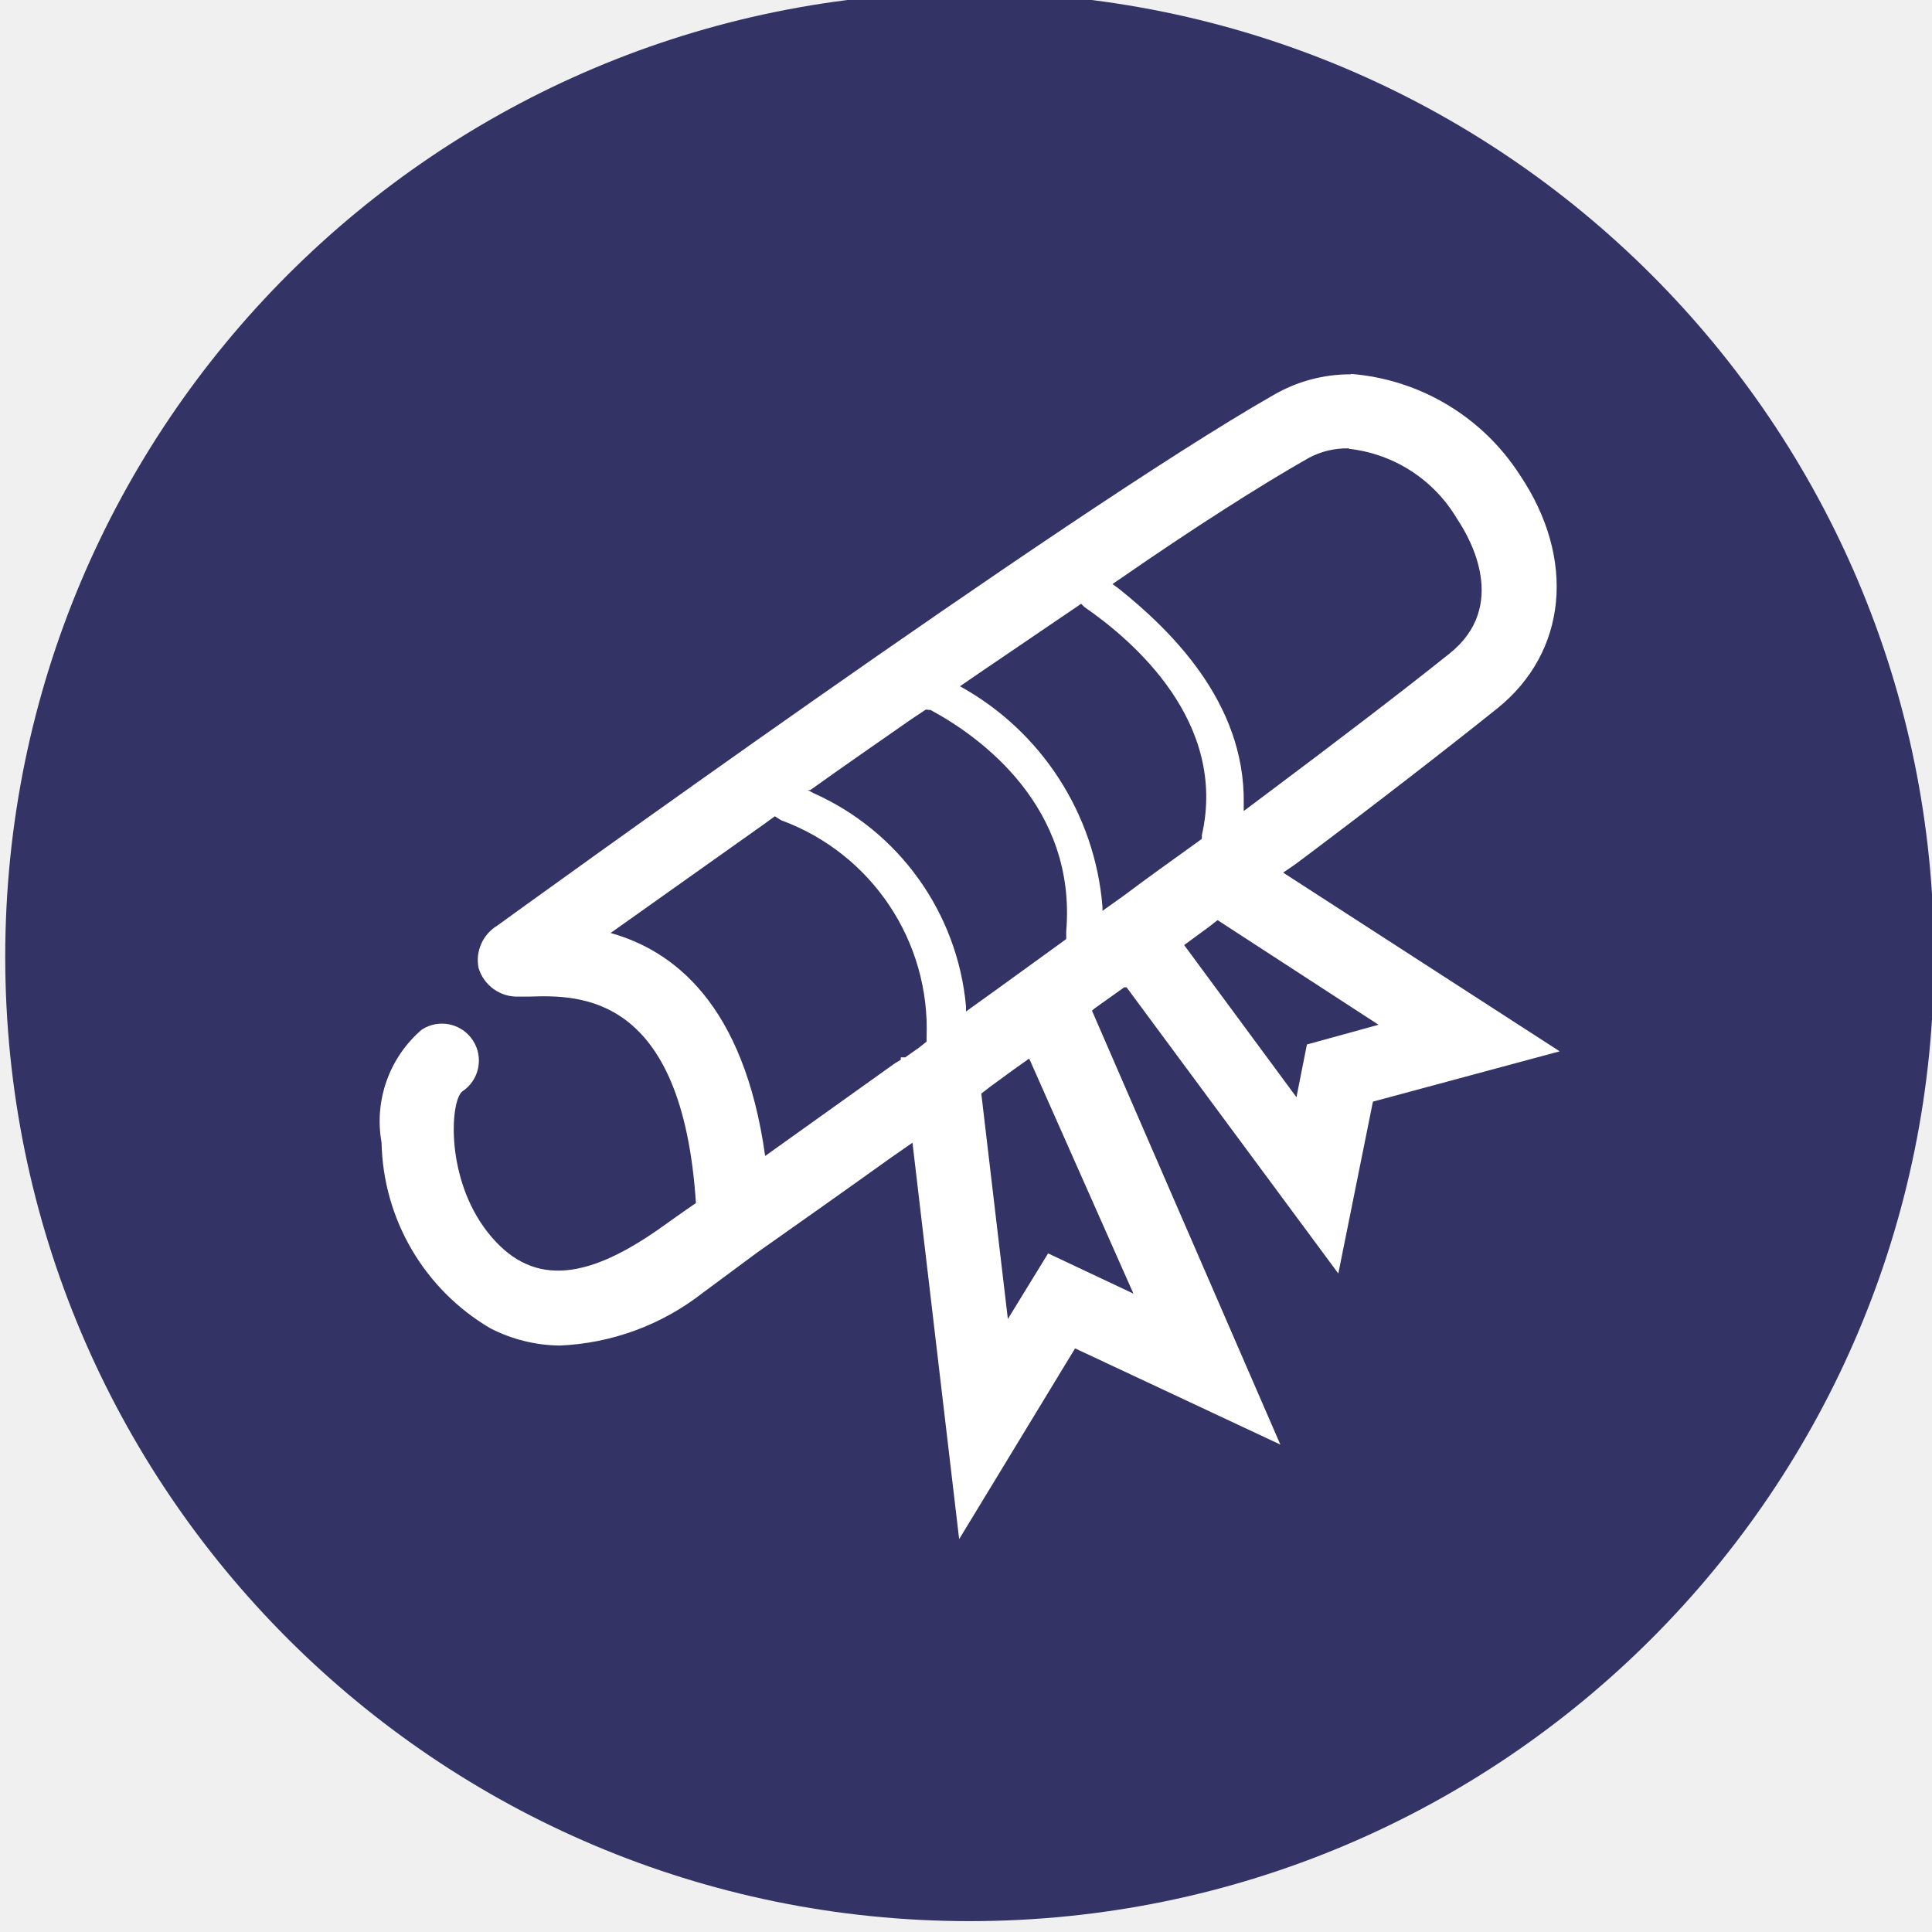
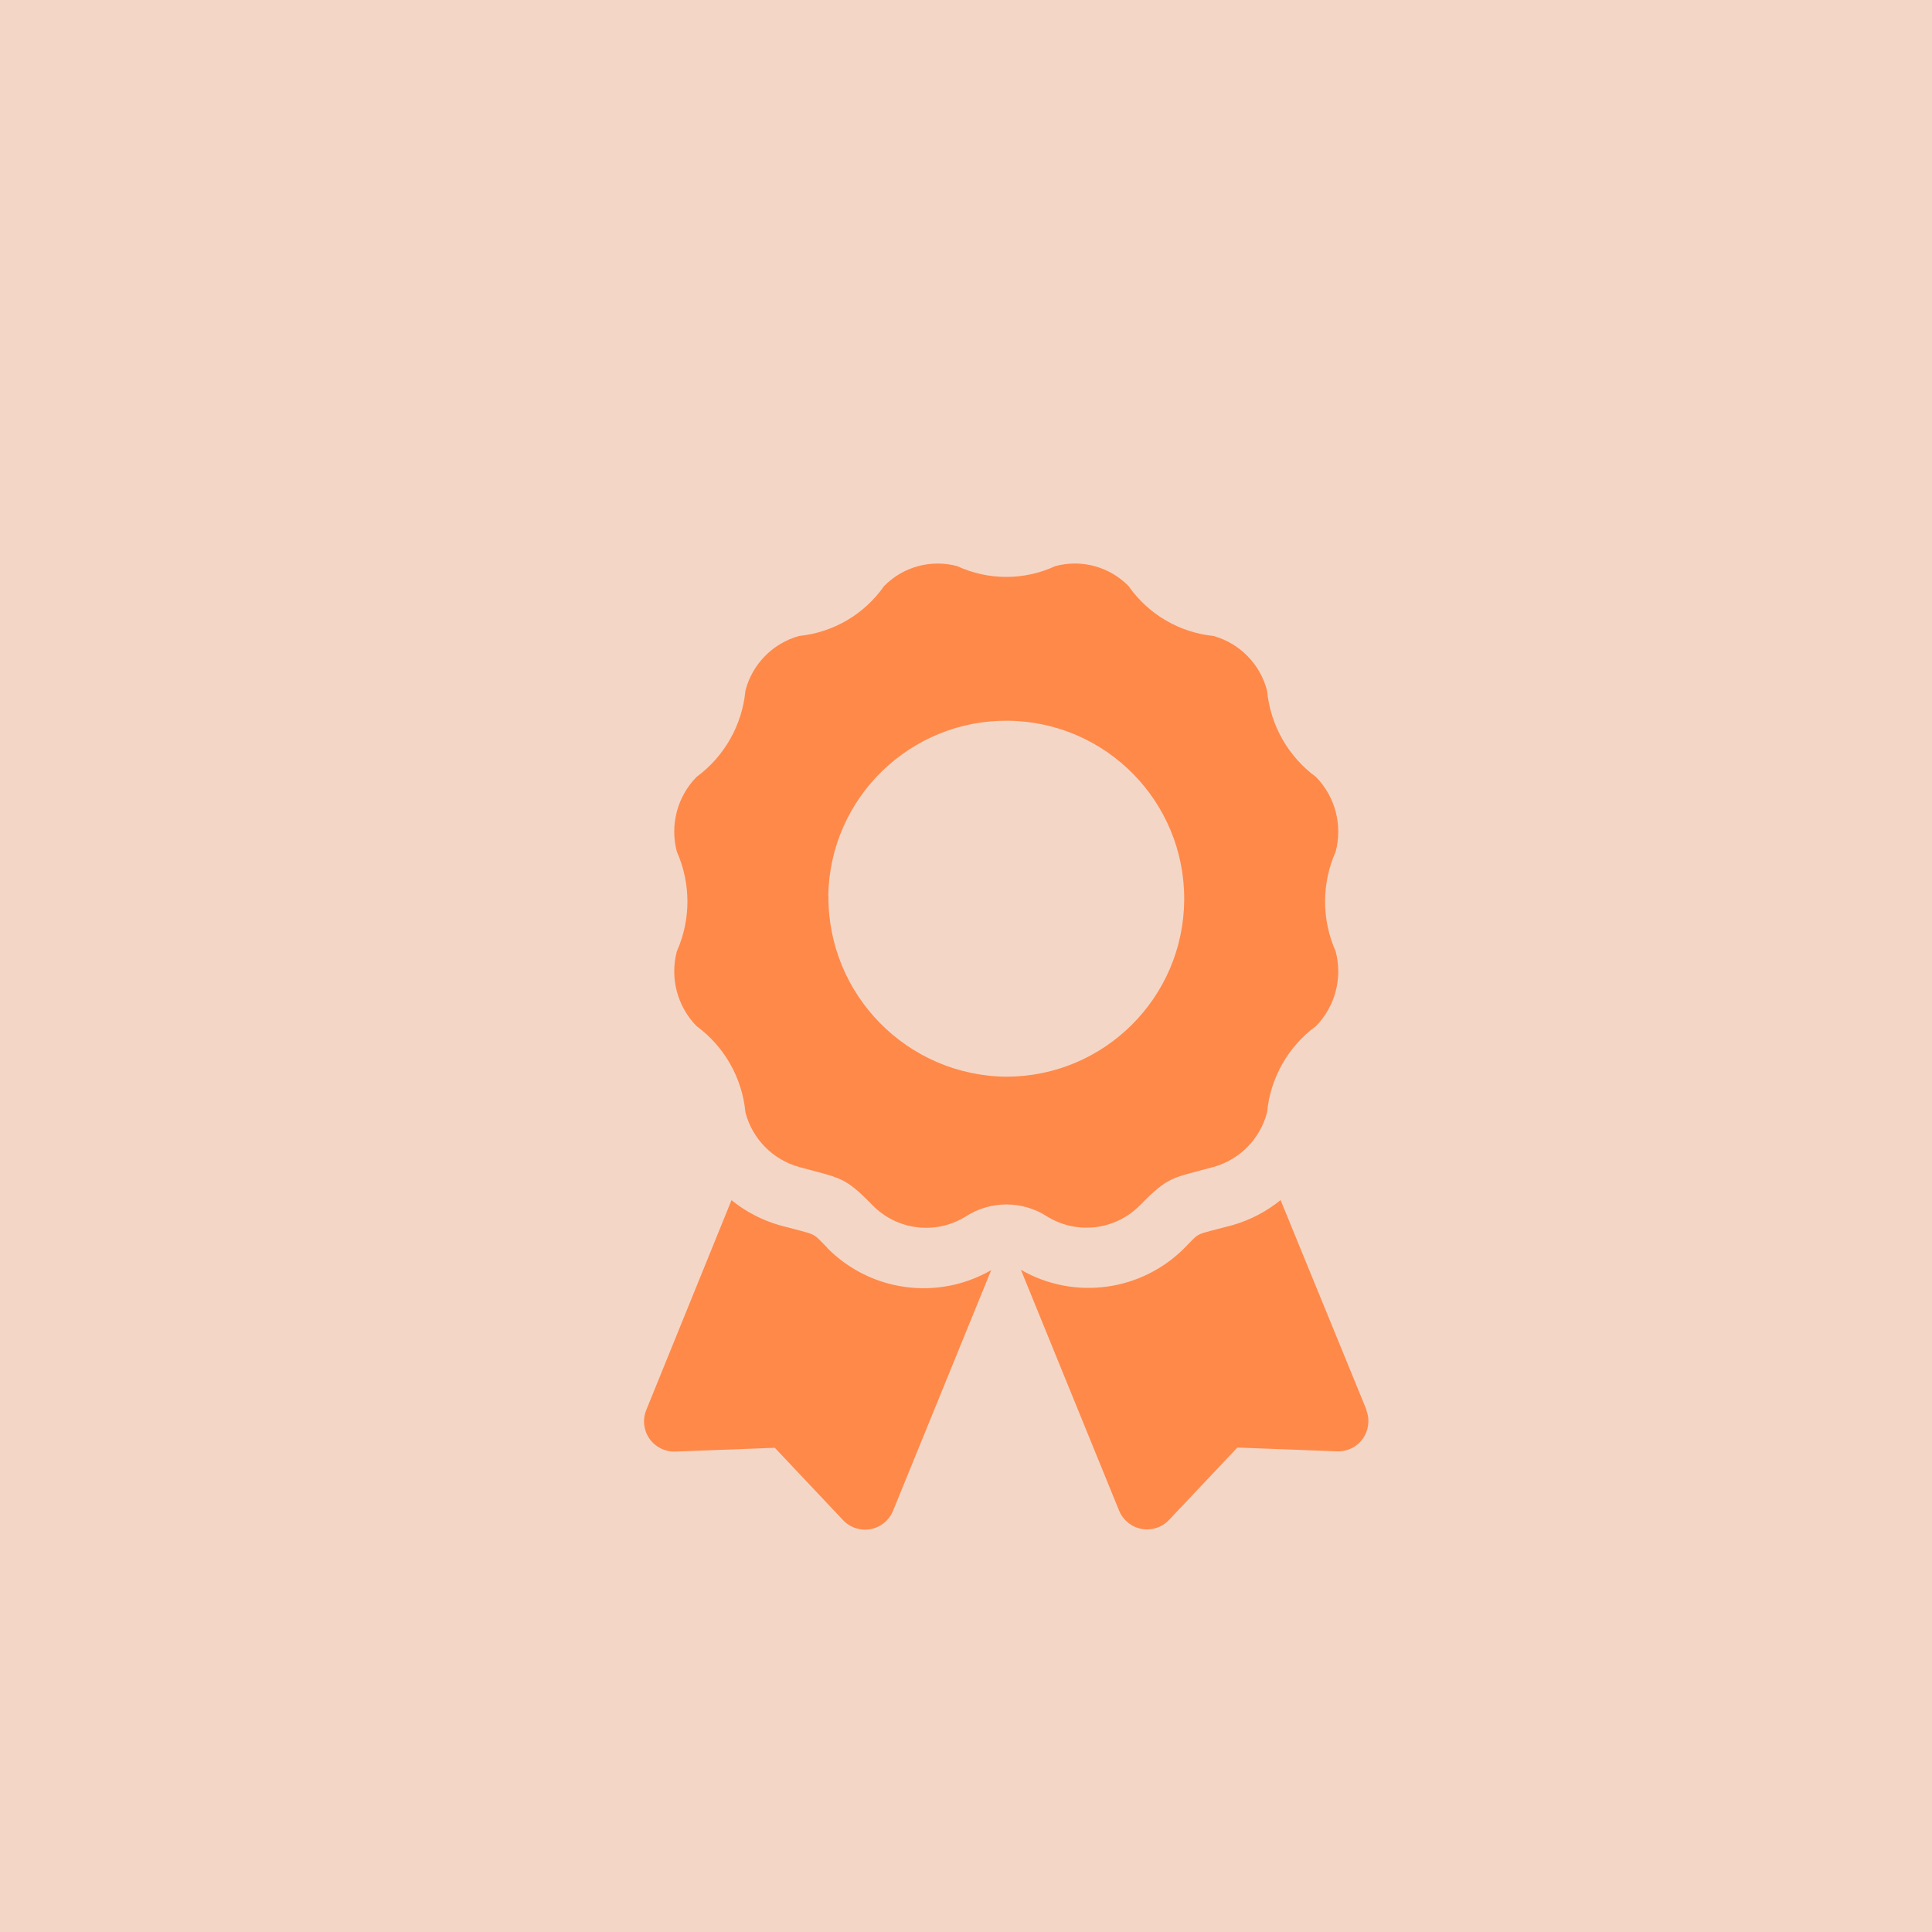
- <svg xmlns="http://www.w3.org/2000/svg" id="Layer_1" data-name="Layer 1" width="48" height="48" viewBox="0 0 48 48">
+ <svg xmlns="http://www.w3.org/2000/svg" viewBox="-5044 6801 24 24">
  <defs>
-     <style>.cls-1{fill:#336;}.cls-2{fill:#fff;}</style>
+     <style>
+       .cls-1, .cls-2 {
+         fill: #ff8949;
+       }
+ 
+       .cls-1 {
+         opacity: 0.25;
+       }
+     </style>
  </defs>
-   <circle class="cls-1" cx="24.09" cy="23.77" r="23.96" />
-   <path id="path1" class="cls-2" d="M25.57,26.3l-.34.24L24.6,27l-.22.17.66,5.6,1-1.63,2.12,1Zm4.68-3.44-.19.15-.64.47,2.79,3.78.26-1.31,1.78-.49Zm-11-2.58-.26.19-3.82,2.71c1.54.43,3.31,1.74,3.84,5.54l3.22-2.3.15-.09v-.06l.11,0,.34-.24.19-.15v-.09a5.52,5.52,0,0,0-3.61-5.41ZM23,17.63l-.36.24c-.86.6-1.7,1.18-2.51,1.76l-.06,0,.13.07A6.44,6.44,0,0,1,24,25v.13l.71-.51,1.63-1.18.15-.11,0-.19c.26-3.09-2.12-4.83-3.37-5.5ZM26.86,15l-.13.09-2.34,1.59-.54.37,0,0a6.89,6.89,0,0,1,3.54,5.47v.11l.52-.37c.6-.45,1.2-.88,1.8-1.31l.15-.11,0-.09c.64-2.81-1.7-4.83-2.92-5.67Zm6.65-3.86a2,2,0,0,0-1,.24c-1.18.67-2.83,1.72-4.68,3l-.19.13.15.11c1.25,1,3.15,2.81,3.11,5.34v.19l.52-.39c1.83-1.37,3.44-2.6,4.59-3.52,1.48-1.18.52-2.86.19-3.35A3.58,3.58,0,0,0,33.51,11.15Zm.06-1.85a5.51,5.51,0,0,1,4.19,2.51c1.4,2.08,1.18,4.4-.56,5.8-1.25,1-3,2.36-5,3.86l-.32.22,6.87,4.44-4.64,1.25-.86,4.27-5.26-7.11-.06,0-.73.52-.07.06,4.68,10.78L26.71,33.5l-2.88,4.74-1.16-9.85-.56.39c-1.2.86-2.32,1.65-3.3,2.34l0,0-1.35,1a6.19,6.19,0,0,1-3.56,1.31A3.87,3.87,0,0,1,12.18,33a5.48,5.48,0,0,1-2.7-4.61,3,3,0,0,1,1-2.81.91.91,0,1,1,1,1.54c-.3.26-.41,2.17.64,3.5s2.38,1.22,4.23-.07c.3-.21.6-.43.94-.66-.34-5.22-2.9-5.17-4.14-5.13h-.26a1,1,0,0,1-1-.71A1,1,0,0,1,12.35,23c.54-.39,14.1-10.22,19.28-13.18A3.79,3.79,0,0,1,33.56,9.3Z" />
+   <g id="Custom_cert" data-name="Custom cert" transform="translate(-5416 6364)">
+     <path id="Path_690" data-name="Path 690" class="cls-1" d="M0,0H24V24H0Z" transform="translate(372 437)" />
+     <path id="award-solid" class="cls-2" d="M2.274,8.491c-.2-.2-.1-.146-.589-.278a1.691,1.691,0,0,1-.6-.312L.026,10.508a.375.375,0,0,0,.362.516l1.235-.047.849.9a.375.375,0,0,0,.619-.116l1.22-2.991a1.682,1.682,0,0,1-2.037-.276Zm6.7,2.017L7.906,7.9a1.687,1.687,0,0,1-.6.312c-.494.132-.386.075-.589.278a1.682,1.682,0,0,1-2.037.276L5.9,11.758a.375.375,0,0,0,.619.116l.85-.9,1.235.047A.375.375,0,0,0,8.97,10.508ZM6.162,7.961c.358-.364.4-.333.909-.472a.952.952,0,0,0,.667-.679,1.506,1.506,0,0,1,.608-1.072.972.972,0,0,0,.244-.928,1.524,1.524,0,0,1,0-1.238.972.972,0,0,0-.244-.928,1.507,1.507,0,0,1-.608-1.072A.952.952,0,0,0,7.071.892,1.469,1.469,0,0,1,6.018.273.933.933,0,0,0,5.106.025a1.45,1.45,0,0,1-1.216,0,.932.932,0,0,0-.911.249A1.468,1.468,0,0,1,1.925.892a.952.952,0,0,0-.667.679A1.506,1.506,0,0,1,.65,2.644a.972.972,0,0,0-.244.928,1.524,1.524,0,0,1,0,1.238.973.973,0,0,0,.244.928,1.506,1.506,0,0,1,.608,1.072.952.952,0,0,0,.667.679c.525.143.564.12.909.472A.931.931,0,0,0,4,8.1a.93.93,0,0,1,1,0A.931.931,0,0,0,6.162,7.961ZM2.287,4.116A2.211,2.211,0,1,1,4.5,6.367a2.231,2.231,0,0,1-2.211-2.25Z" transform="translate(380.002 444.008)" />
+   </g>
</svg>
